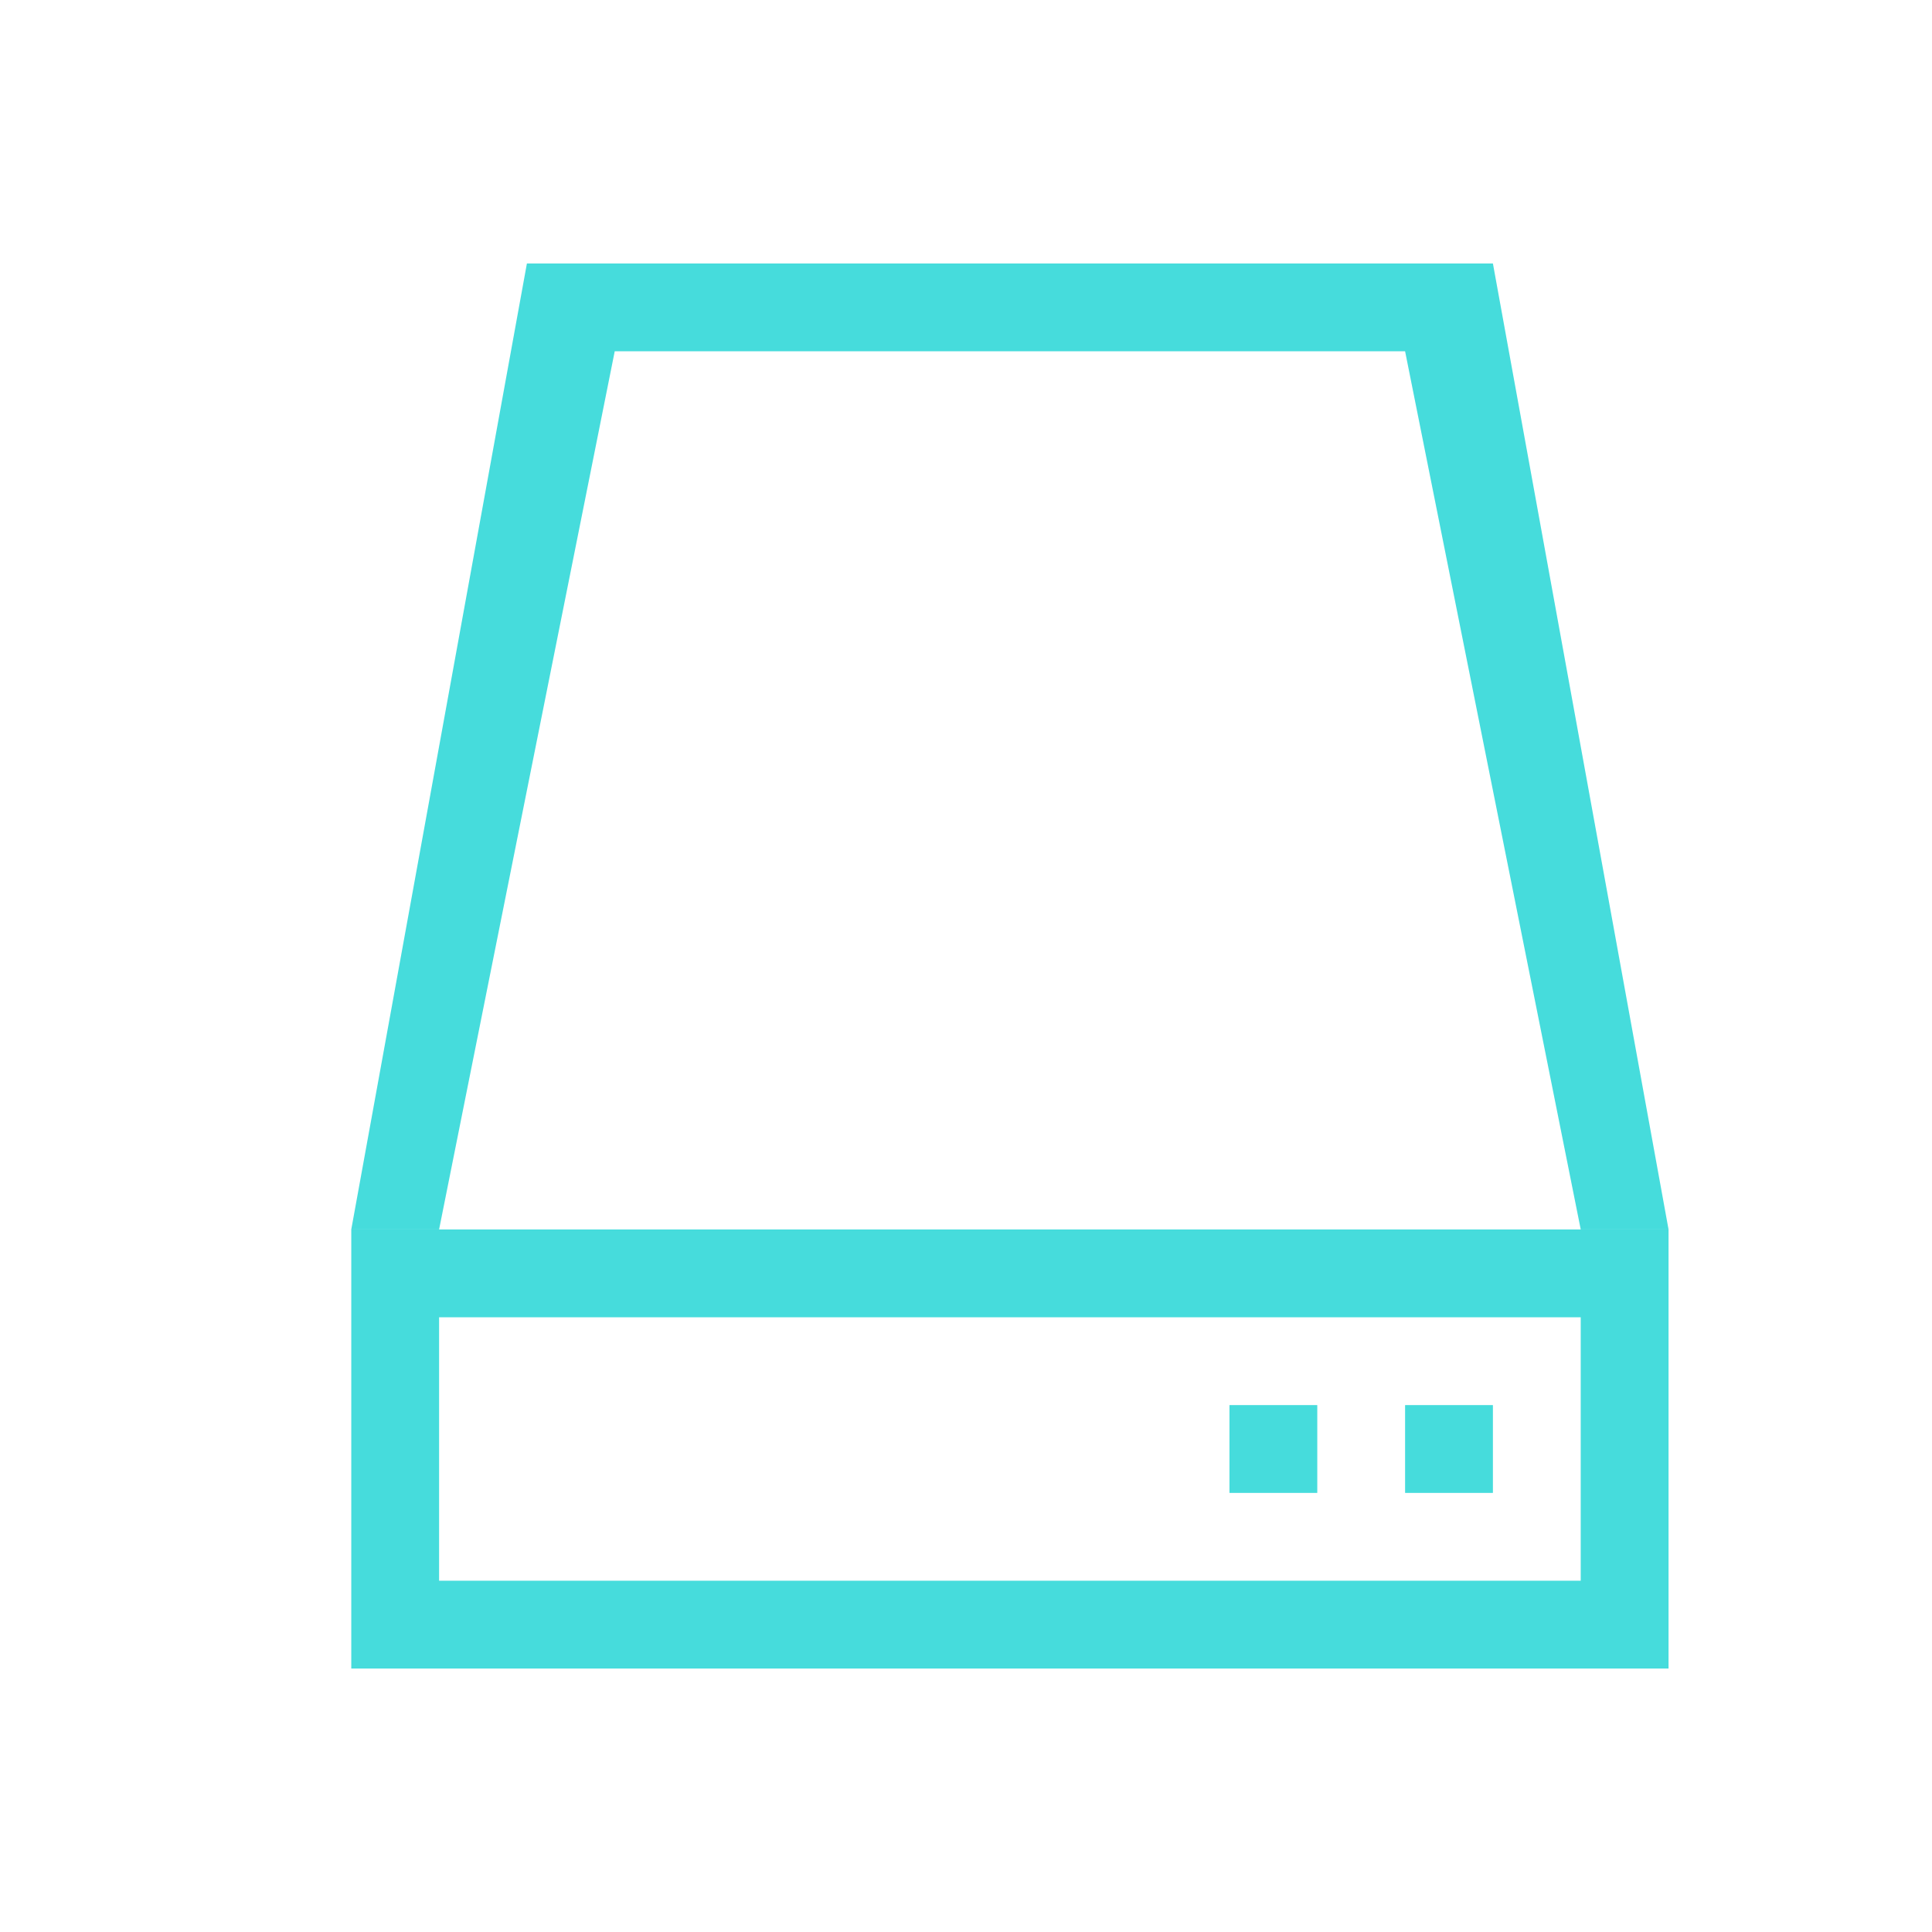
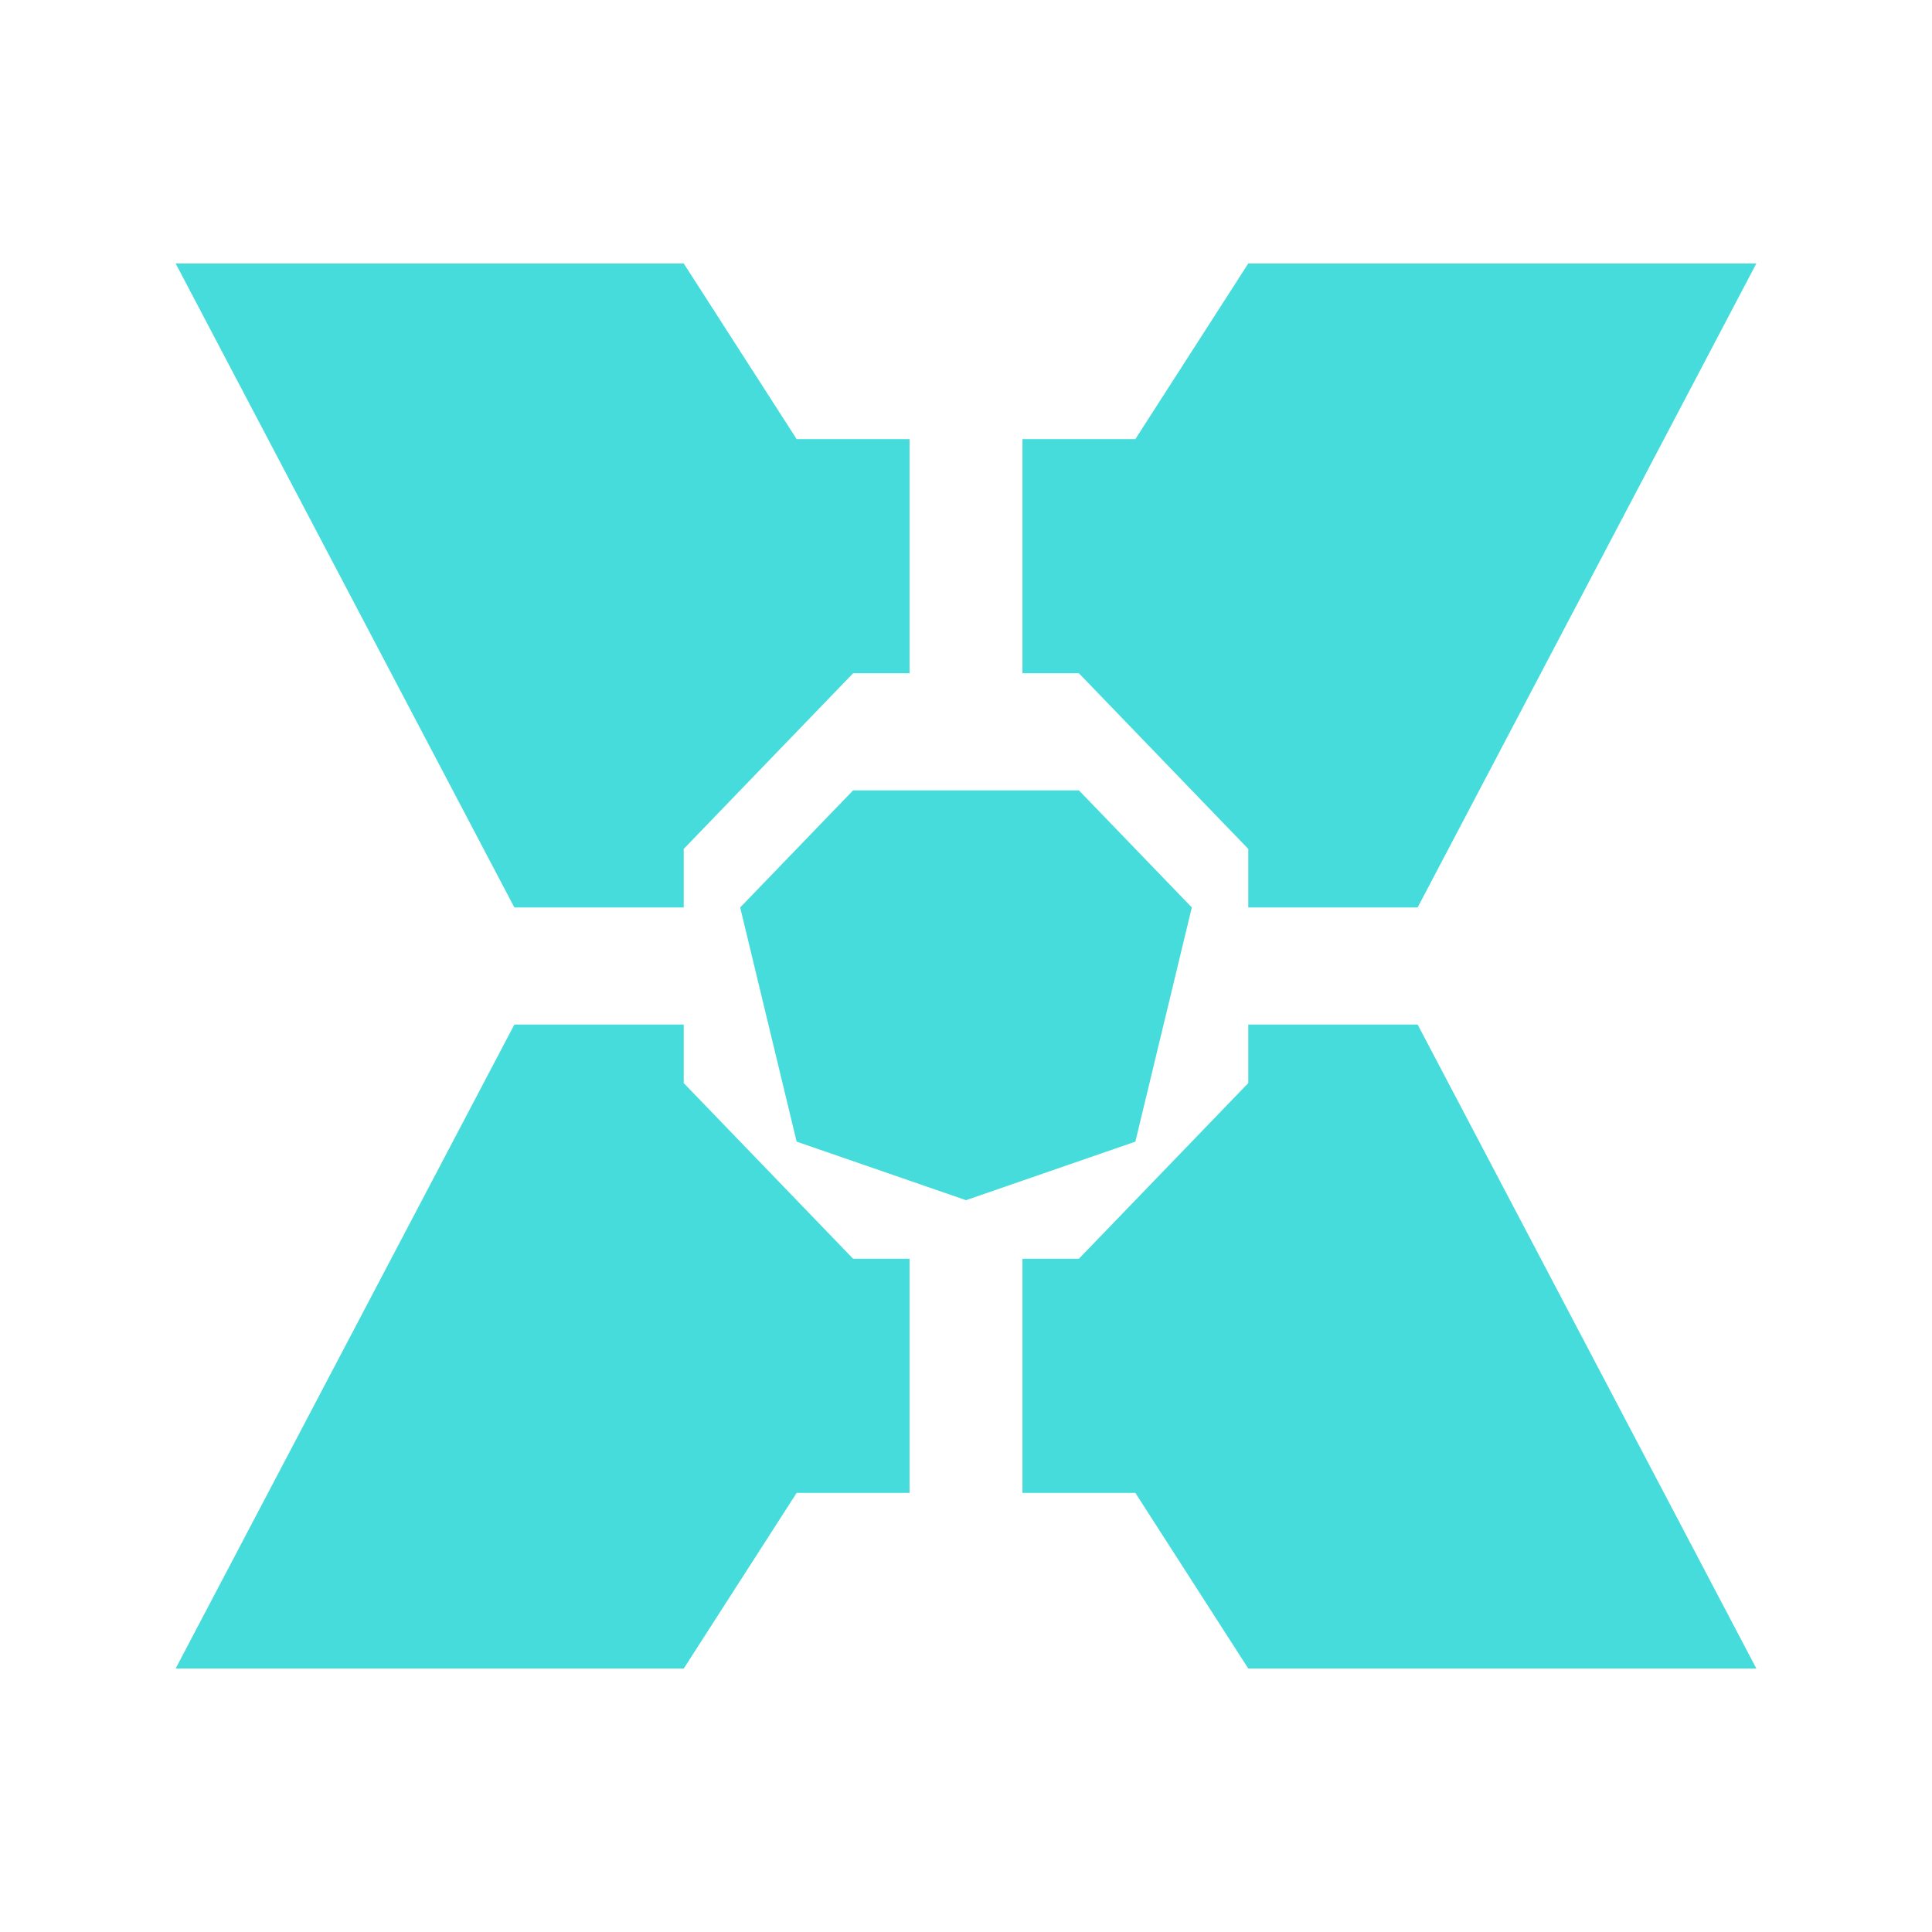
<svg xmlns="http://www.w3.org/2000/svg" width="22" height="22" version="1.1" id="svg21">
  <defs id="defs3">
    <style id="current-color-scheme" type="text/css">.ColorScheme-Text { color:#dedede; } .ColorScheme-Highlight { color:#5294e2; } .ColorScheme-ButtonBackground { color:#dedede; }</style>
  </defs>
  <rect class="ColorScheme-Text" x="-20.43" y="-19.39" width="16" height="16" ry="0" opacity="0" id="rect5" />
  <g id="kdf" transform="translate(26,-10)">
-     <path id="path9-3" d="M -26,10 V 32 H -4 V 10 Z" style="fill:none" />
-     <g id="g978" transform="translate(-33,-33)">
-       <path id="path970" d="m 11,57 v 5 h 15 v -5 z m 1,1 h 13 v 3 H 12 Z" style="opacity:1;fill:#46dcdc;fill-opacity:1;stroke:none;stroke-width:2.556;stroke-linecap:round;stroke-linejoin:round;stroke-miterlimit:4;stroke-dasharray:none;stroke-opacity:1" />
-       <path id="path972" d="m 13,46 -2,11 h 1 l 2,-10 h 9 l 2,10 h 1 L 24,46 Z" style="opacity:1;fill:#46dcdc;fill-opacity:1;stroke:none;stroke-width:4.099;stroke-linecap:round;stroke-linejoin:round;stroke-miterlimit:4;stroke-dasharray:none;stroke-opacity:1" />
-       <rect ry="0" y="59" x="23" height="1" width="1" id="rect974" style="opacity:1;fill:#46dcdc;fill-opacity:1;stroke:none;stroke-width:1.414;stroke-linecap:round;stroke-linejoin:round;stroke-miterlimit:4;stroke-dasharray:none;stroke-opacity:1" />
-       <rect style="opacity:1;fill:#46dcdc;fill-opacity:1;stroke:none;stroke-width:1.414;stroke-linecap:round;stroke-linejoin:round;stroke-miterlimit:4;stroke-dasharray:none;stroke-opacity:1" id="rect976" width="1" height="1" x="21" y="59" ry="0" />
+     <path id="path9" d="M -26,10 V 32 H -4 V 10 Z" style="fill:none" />
+     <g id="g921" transform="matrix(0.6428571,0,0,0.6666667,-55.5,11)">
+       <path style="opacity:1;fill:#46dcdc;fill-opacity:1;stroke:none;stroke-width:1px;stroke-linecap:butt;stroke-linejoin:miter;stroke-opacity:1" d="m 49,3 h 9 l 2,3 h 2 v 4 h -1 l -3,3 v 1 h -3 z" id="path911" />
+       <path style="opacity:1;fill:#46dcdc;fill-opacity:1;stroke:none;stroke-width:1px;stroke-linecap:butt;stroke-linejoin:miter;stroke-opacity:1" d="m 77,3 h -9 l -2,3 h -2 v 4 h 1 l 3,3 v 1 h 3 z" id="path913" />
+       <path style="opacity:1;fill:#46dcdc;fill-opacity:1;stroke:none;stroke-width:1px;stroke-linecap:butt;stroke-linejoin:miter;stroke-opacity:1" d="m 49,27 h 9 l 2,-3 h 2 v -4 h -1 l -3,-3 v -1 h -3 z" id="path915" />
+       <path style="opacity:1;fill:#46dcdc;fill-opacity:1;stroke:none;stroke-width:1px;stroke-linecap:butt;stroke-linejoin:miter;stroke-opacity:1" d="m 77,27 h -9 l -2,-3 h -2 v -4 h 1 l 3,-3 v -1 h 3 z" id="path917" />
+       <path style="fill:#46dcdc;fill-opacity:1;stroke:none;stroke-width:1px;stroke-linecap:butt;stroke-linejoin:miter;stroke-opacity:1" d="m 61,12 h 4 l 2,2 -1,4 -3,1 -3,-1 -1,-4 z" id="path919" />
    </g>
  </g>
  <g id="16-16-kdf" transform="translate(26,-10)">
-     <path id="path17" d="m -42,16 v 16 h 16 V 16 Z" style="fill:none" />
-     <g transform="translate(-54,-32)" id="g996">
-       <path style="opacity:1;fill:#46dcdc;fill-opacity:1;stroke:none;stroke-width:2.556;stroke-linecap:round;stroke-linejoin:round;stroke-miterlimit:4;stroke-dasharray:none;stroke-opacity:1" d="m 13,57 v 5 h 13 v -5 z m 1,1 h 11 v 3 H 14 Z" id="path988" />
-       <path style="opacity:1;fill:#46dcdc;fill-opacity:1;stroke:none;stroke-width:4.099;stroke-linecap:round;stroke-linejoin:round;stroke-miterlimit:4;stroke-dasharray:none;stroke-opacity:1" d="m 15,49 -2,8 h 1 l 2,-7 h 7 l 2,7 h 1 l -2,-8 z" id="path990" />
-       <rect style="opacity:1;fill:#46dcdc;fill-opacity:1;stroke:none;stroke-width:1.414;stroke-linecap:round;stroke-linejoin:round;stroke-miterlimit:4;stroke-dasharray:none;stroke-opacity:1" id="rect992" width="1" height="1" x="23" y="59" ry="0" />
-       <rect ry="0" y="59" x="21" height="1" width="1" id="rect994" style="opacity:1;fill:#46dcdc;fill-opacity:1;stroke:none;stroke-width:1.414;stroke-linecap:round;stroke-linejoin:round;stroke-miterlimit:4;stroke-dasharray:none;stroke-opacity:1" />
+     <path id="path17-3" d="m -42,16 v 16 h 16 V 16 Z" style="fill:none" />
+     <g id="g959" transform="matrix(0.5,0,0,0.5,-65.5,16.5)">
+       <path style="opacity:1;fill:#46dcdc;fill-opacity:1;stroke:none;stroke-width:1px;stroke-linecap:butt;stroke-linejoin:miter;stroke-opacity:1" d="m 49,3 h 9 l 2,3 h 2 v 4 h -1 l -3,3 v 1 h -3 z" id="path949" />
+       <path style="opacity:1;fill:#46dcdc;fill-opacity:1;stroke:none;stroke-width:1px;stroke-linecap:butt;stroke-linejoin:miter;stroke-opacity:1" d="m 77,3 h -9 l -2,3 h -2 v 4 h 1 l 3,3 v 1 h 3 z" id="path951" />
+       <path style="opacity:1;fill:#46dcdc;fill-opacity:1;stroke:none;stroke-width:1px;stroke-linecap:butt;stroke-linejoin:miter;stroke-opacity:1" d="m 49,27 h 9 l 2,-3 h 2 v -4 h -1 l -3,-3 v -1 h -3 z" id="path953" />
+       <path style="opacity:1;fill:#46dcdc;fill-opacity:1;stroke:none;stroke-width:1px;stroke-linecap:butt;stroke-linejoin:miter;stroke-opacity:1" d="m 77,27 h -9 l -2,-3 h -2 v -4 h 1 l 3,-3 v -1 h 3 z" id="path955" />
+       <path style="fill:#46dcdc;fill-opacity:1;stroke:none;stroke-width:1px;stroke-linecap:butt;stroke-linejoin:miter;stroke-opacity:1" d="m 61,12 h 4 l 2,2 -1,4 -3,1 -3,-1 -1,-4 z" id="path957" />
    </g>
  </g>
</svg>
